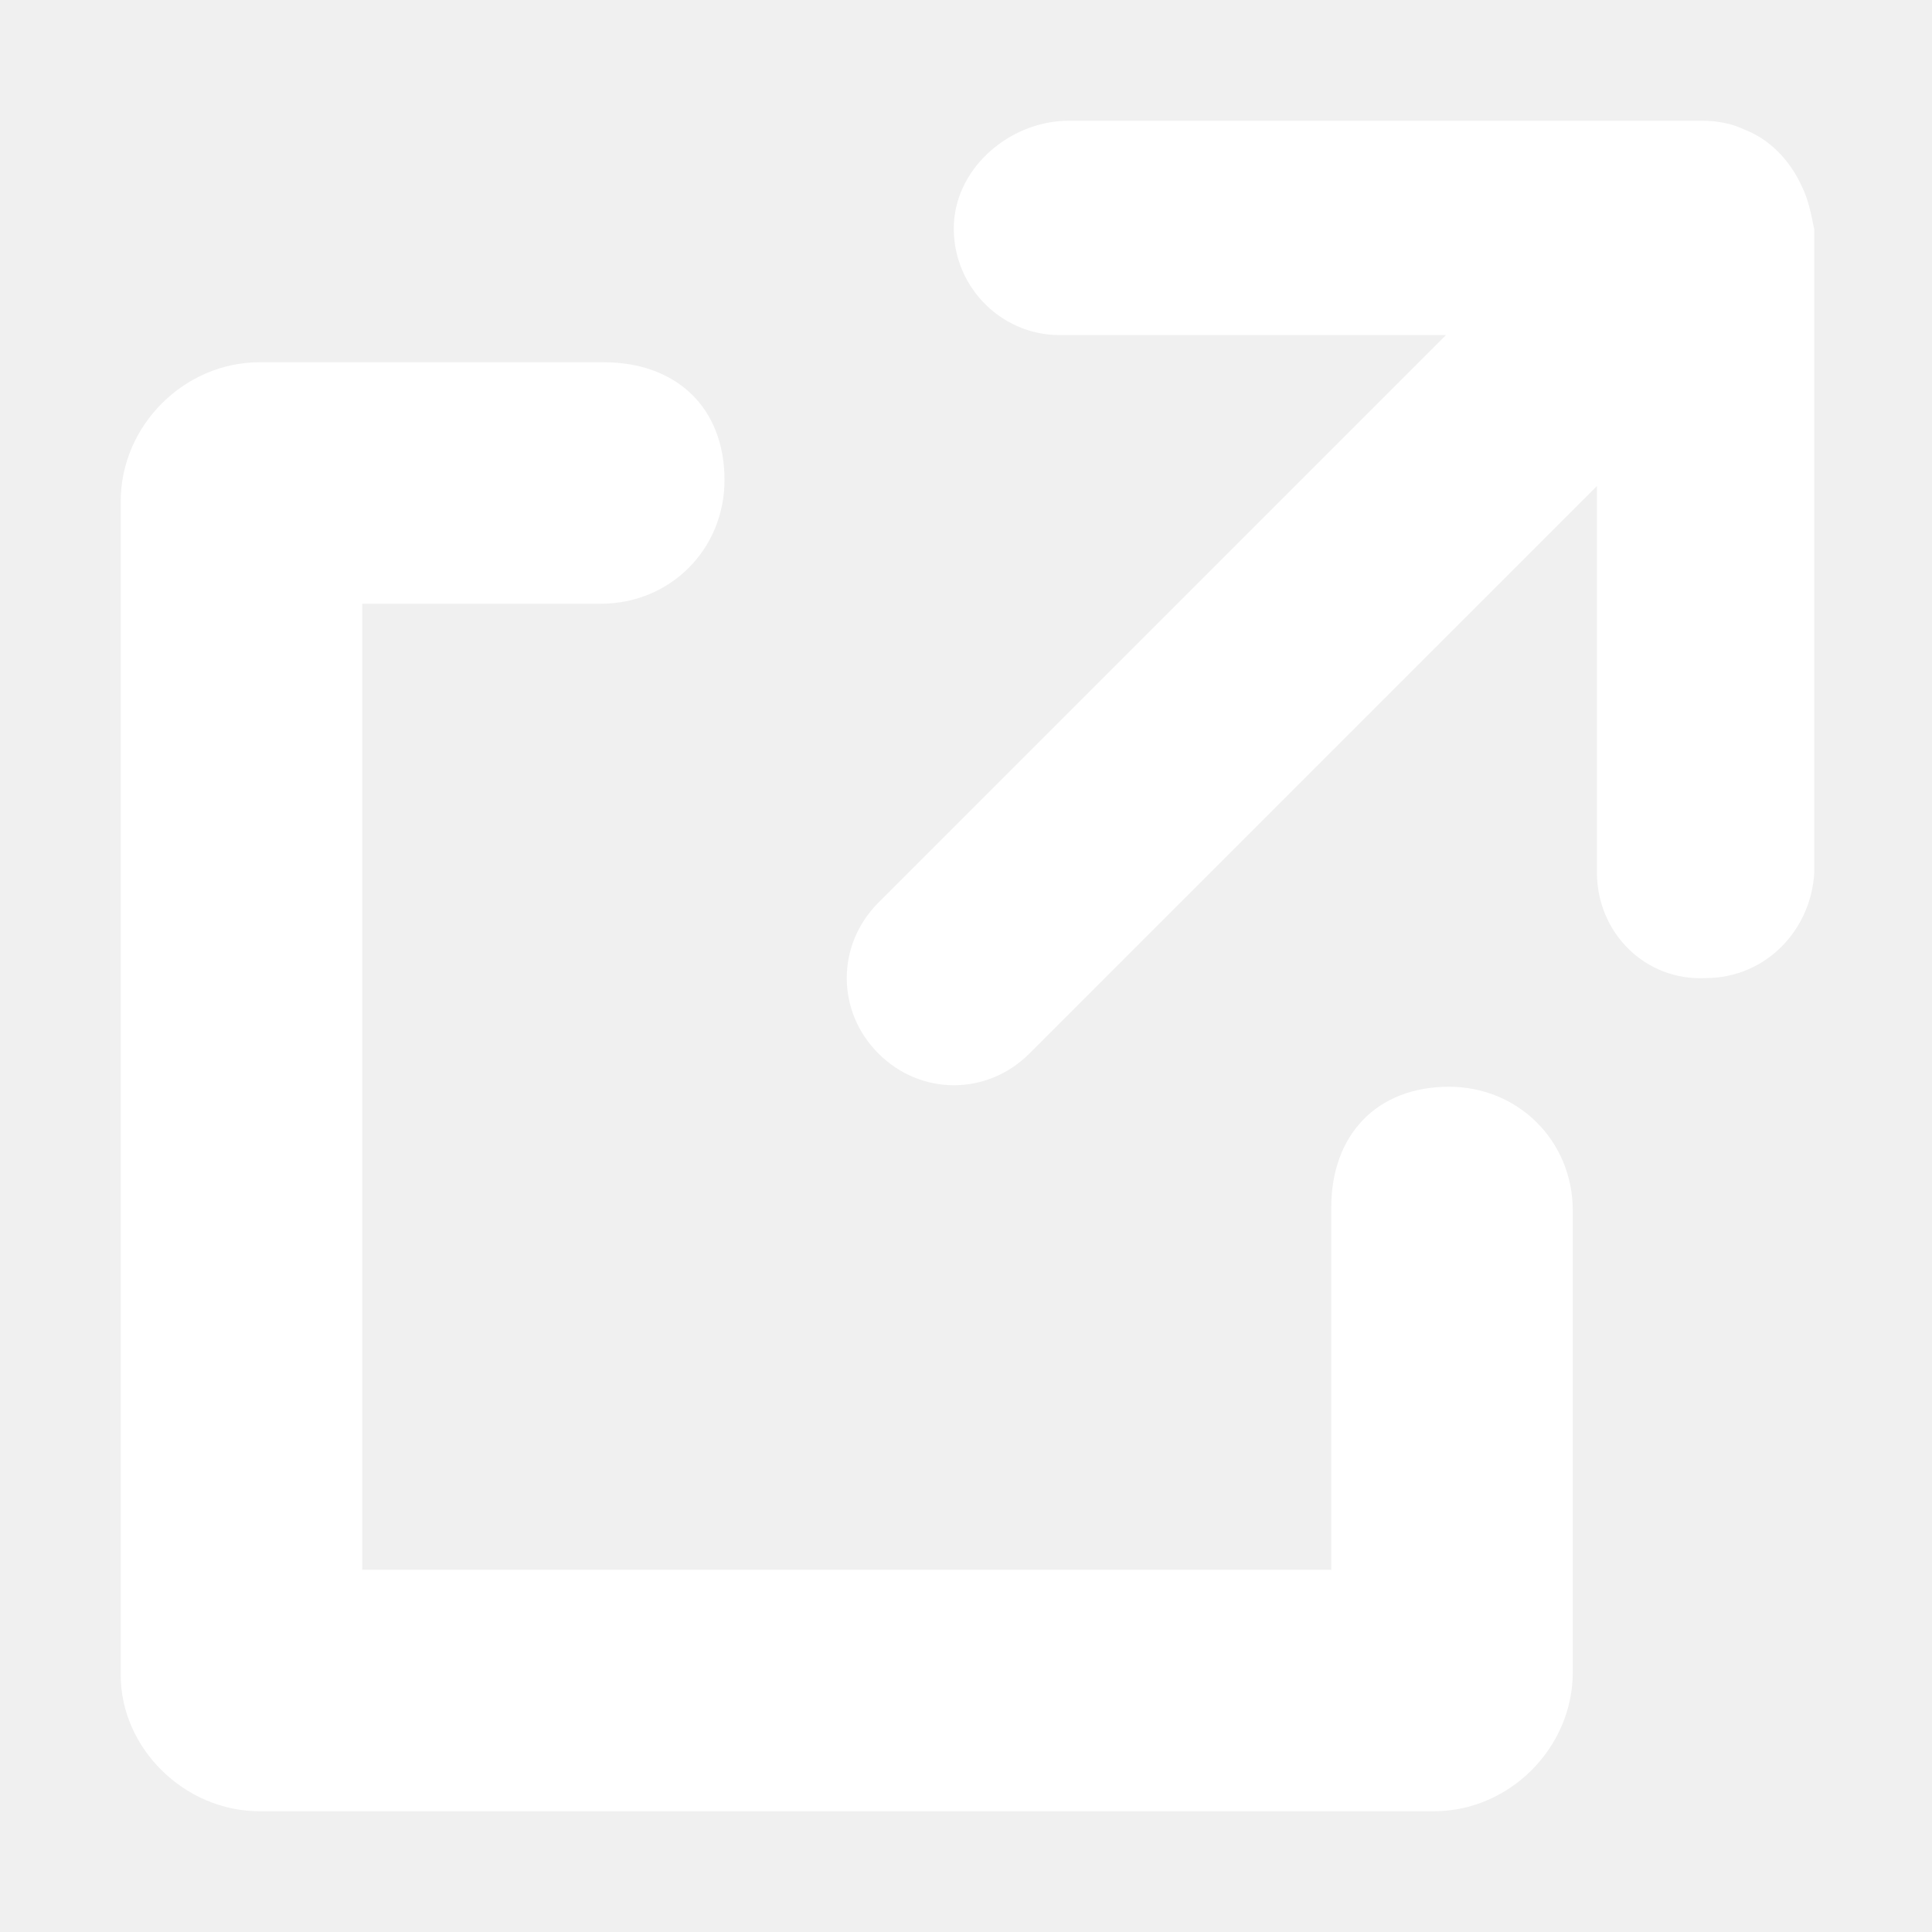
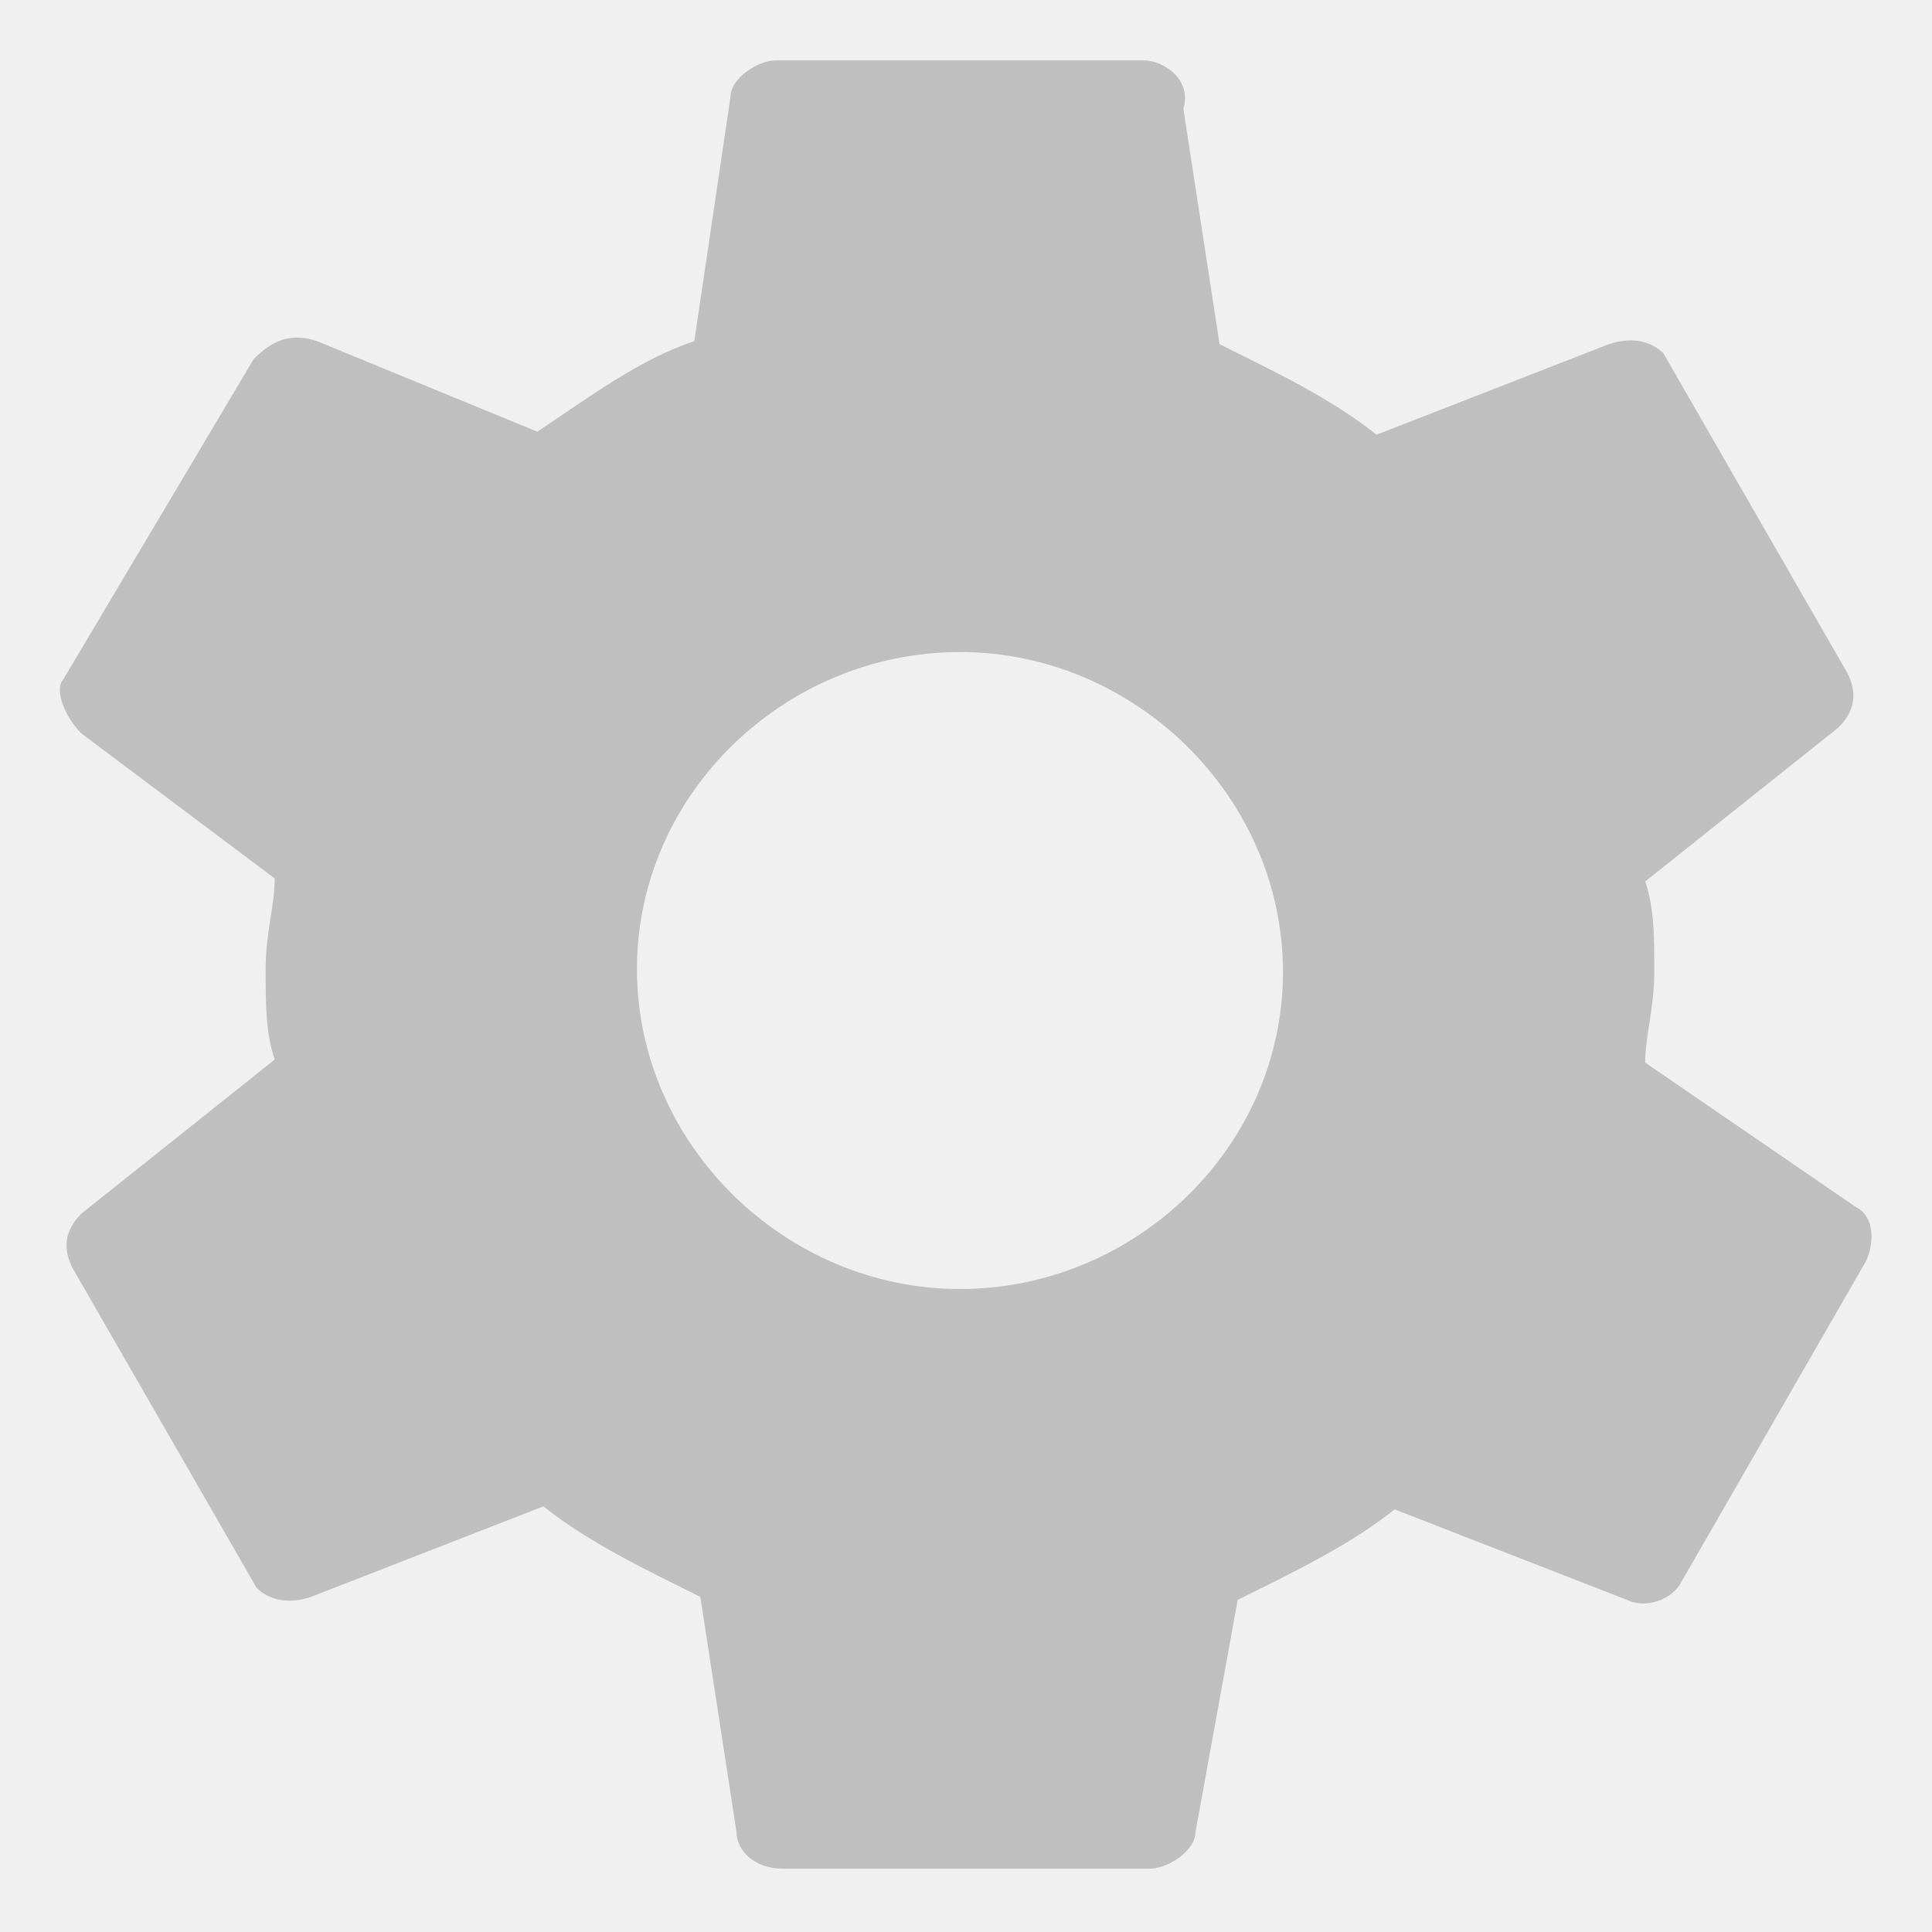
- <svg xmlns="http://www.w3.org/2000/svg" version="1.1" id="图层_1" x="0px" y="0px" viewBox="0 0 64 64" style="enable-background:new 0 0 64 64;" xml:space="preserve">
+ <svg xmlns="http://www.w3.org/2000/svg" version="1.0" id="图层_1" x="0px" y="0px" viewBox="0 0 64 64" style="enable-background:new 0 0 64 64;" xml:space="preserve">
  <style type="text/css">
- 	.st0{fill:#FFFFFF;}
+ 	.st0{fill:#BFBFBF;}
</style>
-   <path class="st0" d="M59.7,6.2c-0.4-0.9-1.1-1.6-1.9-1.9C57.4,4.1,56.9,4,56.4,4h-21c-1.9,0-3.7,1.5-3.8,3.4c-0.1,2,1.5,3.7,3.5,3.7  h12.8L29.1,29.9c-1.4,1.4-1.4,3.6,0,5l0,0c1.4,1.4,3.6,1.4,5,0l0,0l18.8-18.8v12.8c0,2,1.6,3.6,3.6,3.5c2,0,3.5-1.6,3.6-3.5V7.6  C60,7.1,59.9,6.6,59.7,6.2z" />
-   <path class="st0" d="M12,52V20h7.9c2.3,0,4.1-1.8,4.1-4.1c0-2.4-1.6-3.9-4-3.9H8.6C6.1,12,4,14.1,4,16.6v38.9C4,57.9,6.1,60,8.6,60  h38.9c2.5,0,4.6-2.1,4.6-4.6V40.1c0-2.3-1.8-4.1-4.1-4.1c-2.4,0-3.9,1.6-3.9,4v12H12" />
+   <path class="st0" d="M54.5,35.2c0-0.9,0.3-1.8,0.3-3c0-1.2,0-2.1-0.3-3l6.4-5.1c0.6-0.6,0.6-1.2,0.3-1.8l-6.1-10.6  c-0.3-0.3-0.9-0.6-1.8-0.3l-7.7,3c-1.5-1.2-3.4-2.1-5.2-3l-1.2-7.8C39.5,2.6,38.5,2,37.9,2H25.7c-0.6,0-1.5,0.6-1.5,1.2l-1.2,8.1  c-1.8,0.6-3.4,1.8-5.2,3l-7.3-3c-0.9-0.3-1.5,0-2.1,0.6L2.1,22.5c-0.3,0.3,0,1.2,0.6,1.8l6.4,4.8c0,0.9-0.3,1.8-0.3,3  c0,1.2,0,2.1,0.3,3l-6.4,5.1c-0.6,0.6-0.6,1.2-0.3,1.8l6.1,10.6c0.3,0.3,0.9,0.6,1.8,0.3l7.7-3c1.5,1.2,3.4,2.1,5.2,3l1.2,7.8  c0,0.6,0.6,1.2,1.5,1.2h12.2c0.6,0,1.5-0.6,1.5-1.2L41,53c1.8-0.9,3.7-1.8,5.2-3l7.7,3c0.6,0.3,1.5,0,1.8-0.6l6.1-10.6  c0.3-0.6,0.3-1.5-0.3-1.8L54.5,35.2z M31.8,42.7c-5.8,0-10.7-4.8-10.7-10.6S26,21.6,31.8,21.6s10.7,4.8,10.7,10.6  S37.6,42.7,31.8,42.7z" />
</svg>
